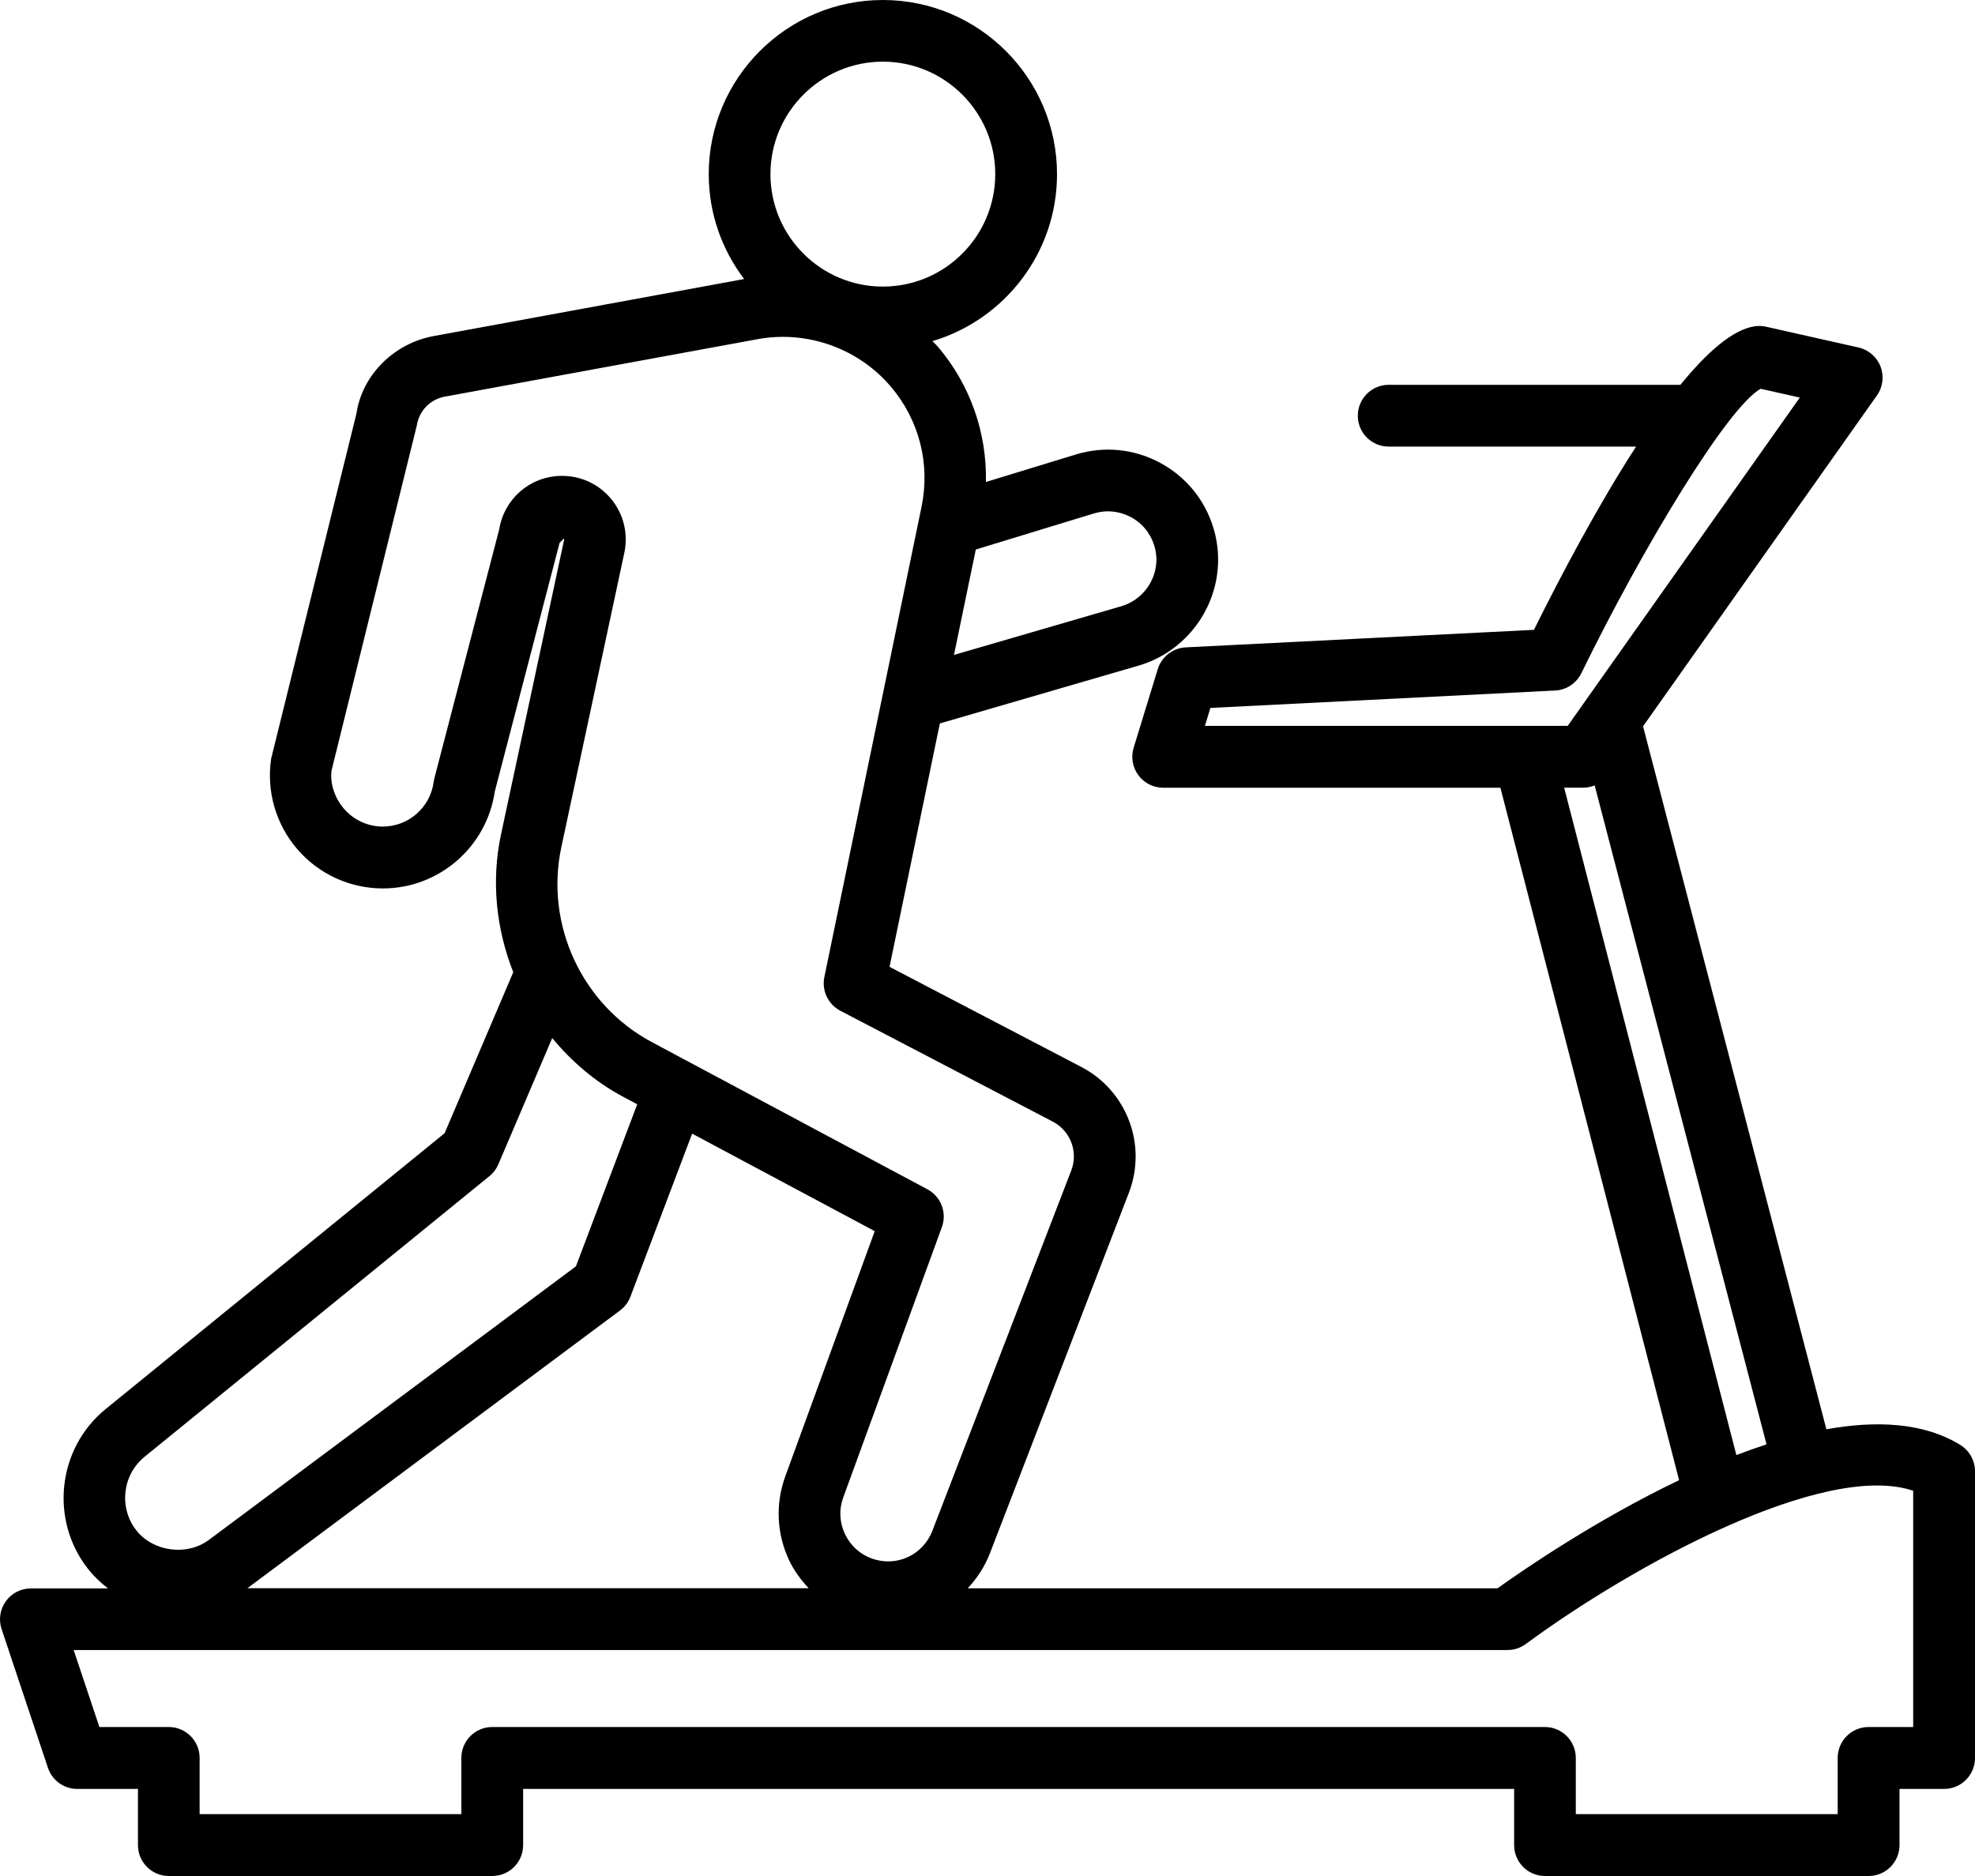
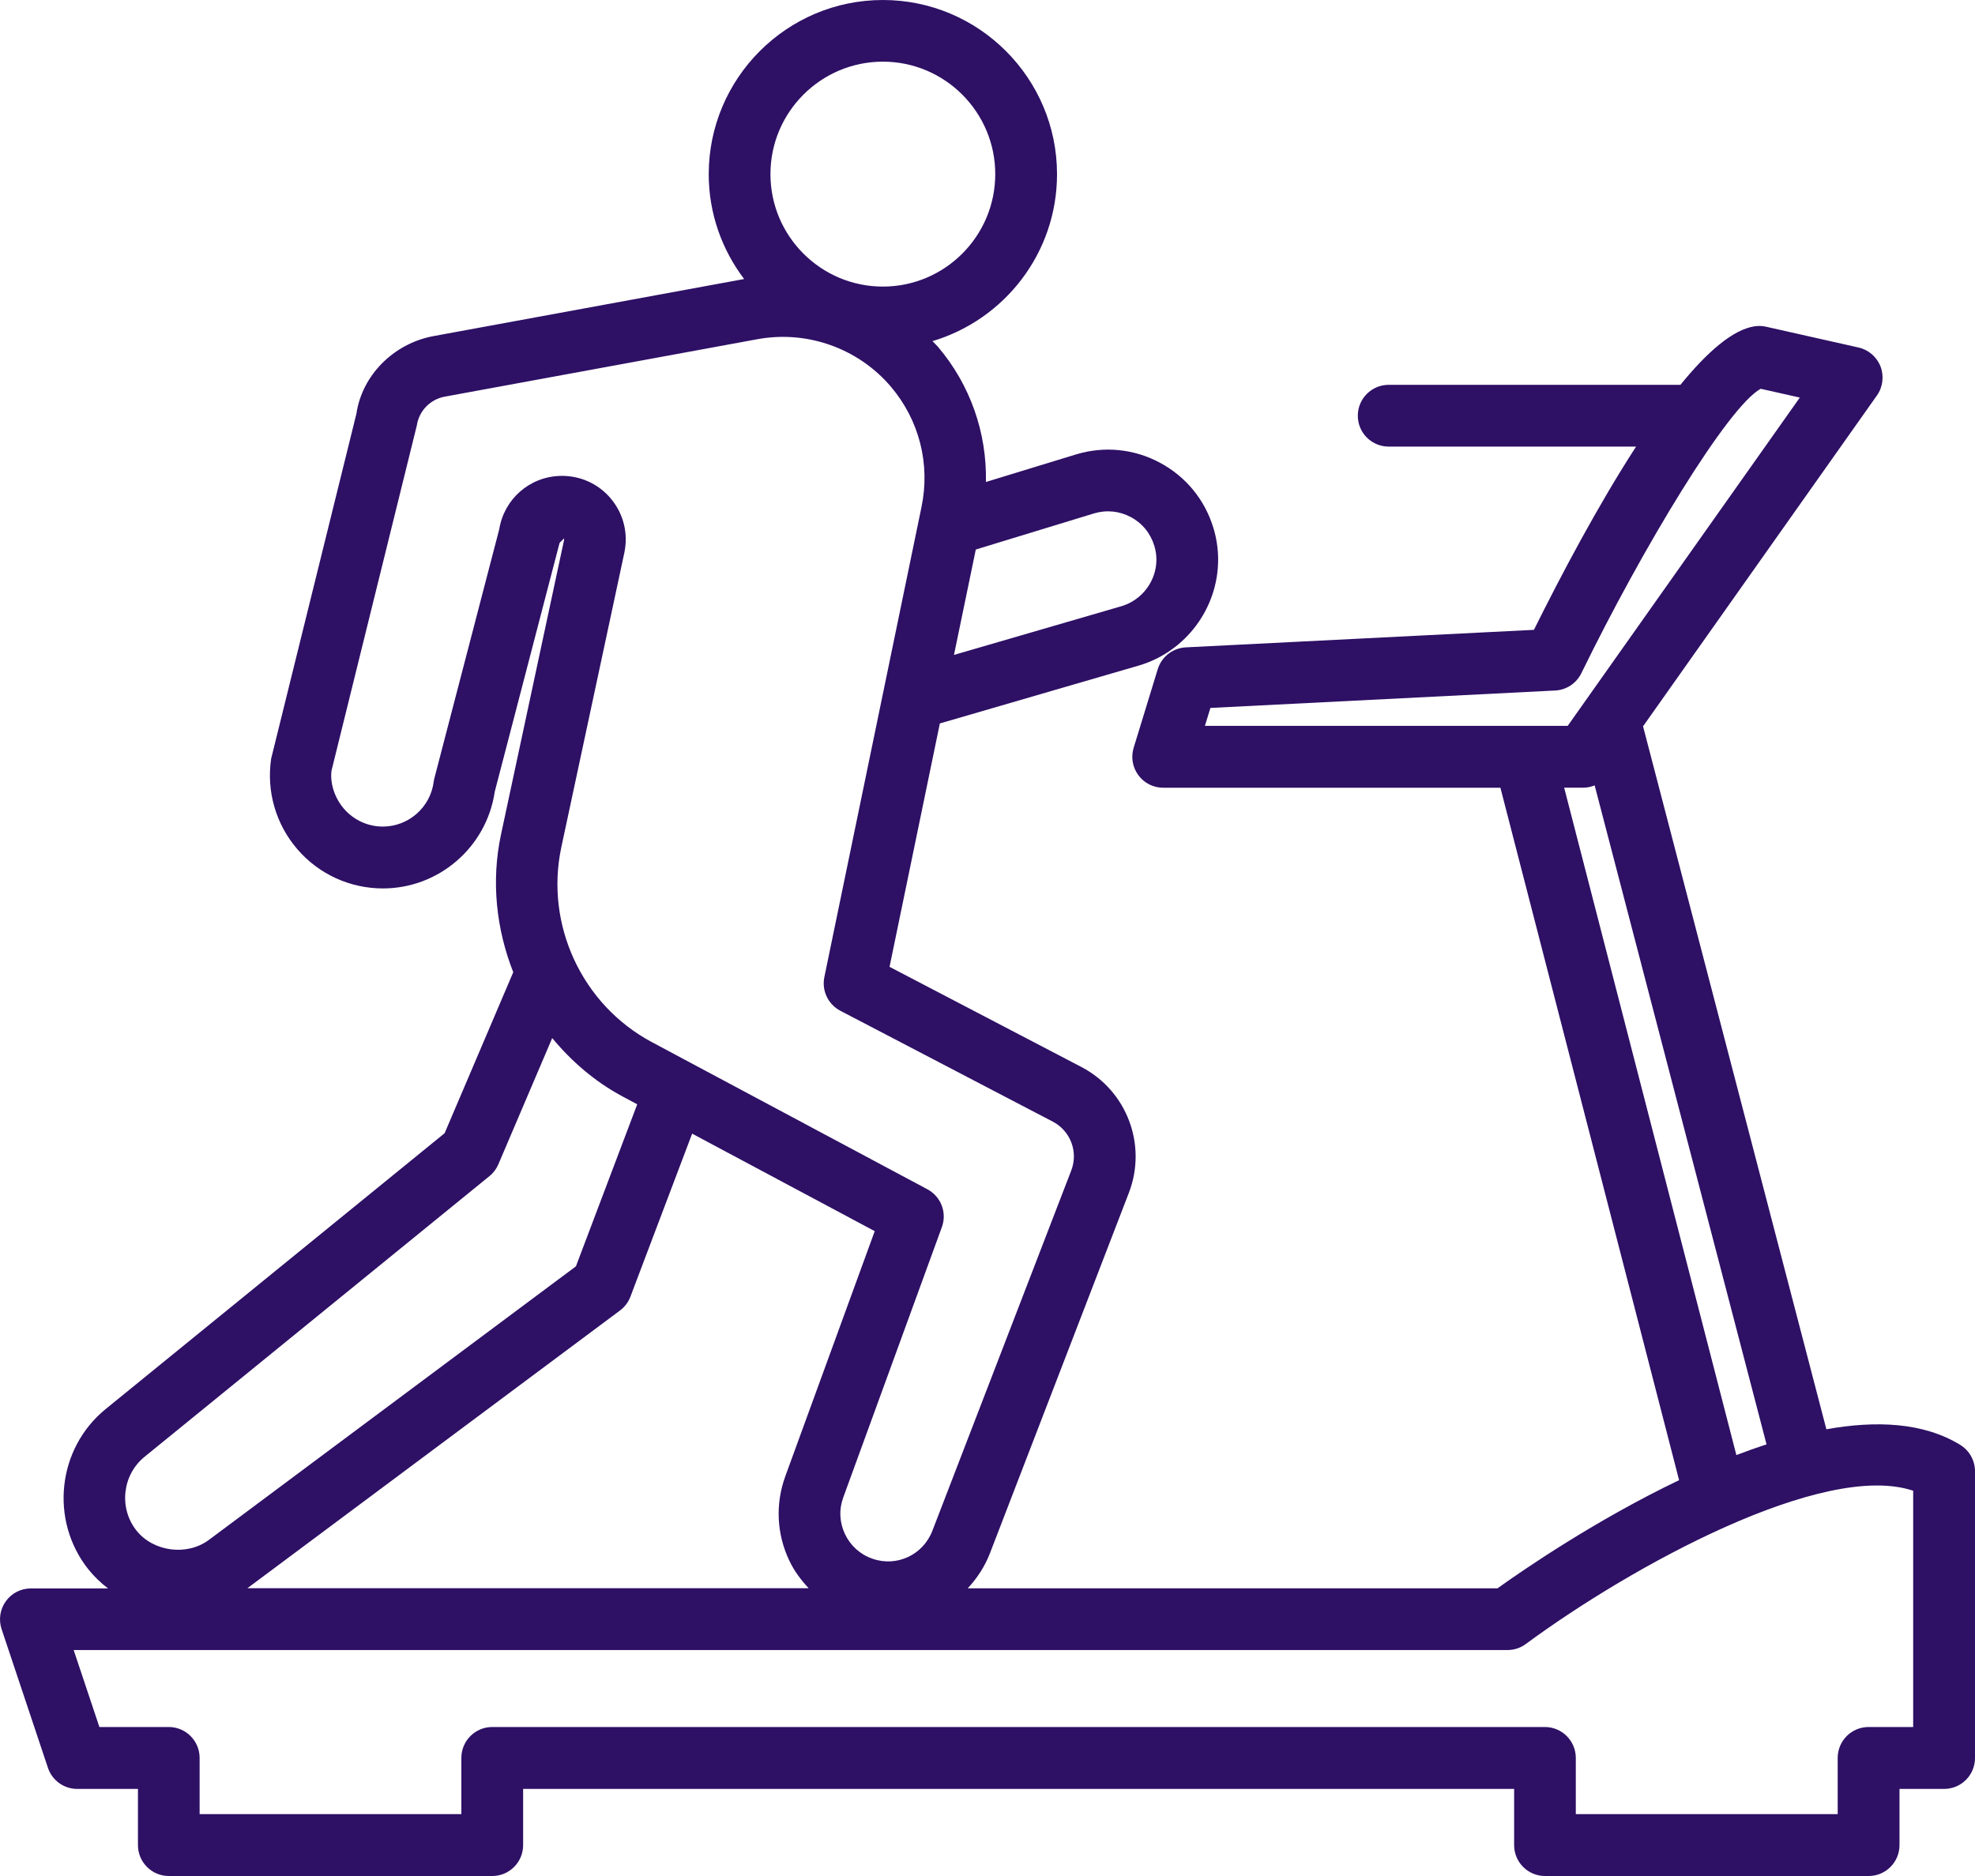
<svg xmlns="http://www.w3.org/2000/svg" width="40" height="38" viewBox="0 0 40 38" fill="none">
-   <path d="M39.698 29.265C38.953 28.812 38.001 28.77 36.99 28.951L33.277 14.712L38.014 8.01C38.134 7.84 38.161 7.62 38.087 7.425C38.012 7.23 37.845 7.085 37.641 7.039L35.769 6.618C35.694 6.601 35.616 6.598 35.539 6.609C35.094 6.675 34.573 7.133 34.034 7.795H28.125C27.78 7.795 27.5 8.075 27.5 8.421C27.5 8.767 27.78 9.046 28.125 9.046H33.136C32.368 10.231 31.625 11.634 31.067 12.758L24.014 13.113C23.752 13.127 23.525 13.303 23.448 13.555L22.96 15.147C22.902 15.336 22.937 15.542 23.055 15.702C23.173 15.862 23.359 15.956 23.557 15.956H30.388L34.007 29.982C32.331 30.785 30.874 31.782 30.329 32.173H19.599C19.787 31.971 19.944 31.735 20.05 31.461L22.863 24.162C23.237 23.191 22.824 22.095 21.902 21.613L18.016 19.584L19.035 14.654L23.062 13.482C24.01 13.205 24.671 12.323 24.671 11.336C24.671 11.117 24.638 10.899 24.575 10.693C24.402 10.122 24.017 9.653 23.491 9.372C22.966 9.091 22.363 9.031 21.792 9.205L19.968 9.763C19.988 8.768 19.654 7.8 18.996 7.024C18.961 6.983 18.921 6.949 18.885 6.91C20.342 6.476 21.408 5.126 21.408 3.529C21.408 1.583 19.826 0 17.881 0C15.937 0 14.354 1.583 14.354 3.529C14.354 4.326 14.623 5.06 15.071 5.652L8.78 6.808C7.962 6.959 7.33 7.613 7.219 8.378L5.492 15.366C5.393 16.026 5.586 16.695 6.021 17.2C6.455 17.706 7.088 17.996 7.755 17.996C8.89 17.996 9.856 17.157 10.02 16.037L11.331 11.005C11.337 10.979 11.411 10.932 11.415 10.906C11.428 10.921 11.425 10.934 11.424 10.939L10.148 16.898C9.943 17.855 10.052 18.822 10.395 19.693L9.005 22.954L2.137 28.544C1.16 29.342 1.003 30.794 1.787 31.785C1.905 31.933 2.041 32.062 2.188 32.175H0.625C0.423 32.175 0.235 32.271 0.118 32.435C0 32.598 -0.031 32.807 0.032 32.998L0.971 35.809C1.056 36.064 1.295 36.236 1.564 36.236H2.794V37.374C2.794 37.72 3.074 38 3.419 38H9.97C10.315 38 10.595 37.72 10.595 37.374V36.236H30.666V37.374C30.666 37.72 30.946 38 31.291 38H37.846C38.191 38 38.471 37.72 38.471 37.374V36.236H39.375C39.72 36.236 40 35.956 40 35.61V29.802C40 29.583 39.886 29.381 39.7 29.267L39.698 29.265ZM24.514 14.34L31.497 13.987C31.724 13.976 31.927 13.841 32.027 13.637C33.269 11.092 34.992 8.243 35.659 7.875L36.452 8.053L31.751 14.703H24.403L24.515 14.339L24.514 14.34ZM31.678 15.955H32.075C32.152 15.955 32.226 15.936 32.297 15.909L35.778 29.257C35.574 29.323 35.37 29.396 35.167 29.474L31.679 15.954L31.678 15.955ZM22.155 10.4C22.407 10.324 22.671 10.35 22.903 10.474C23.134 10.597 23.302 10.803 23.379 11.057C23.406 11.145 23.421 11.242 23.421 11.335C23.421 11.769 23.129 12.156 22.713 12.279L19.321 13.266L19.763 11.131L22.156 10.4L22.155 10.4ZM17.881 1.249C19.136 1.249 20.157 2.271 20.157 3.527C20.157 4.783 19.136 5.805 17.881 5.805C16.625 5.805 15.604 4.783 15.604 3.527C15.604 2.271 16.625 1.249 17.881 1.249ZM11.369 17.159L12.644 11.2C12.728 10.808 12.629 10.408 12.373 10.101C12.117 9.795 11.742 9.627 11.34 9.64C10.72 9.66 10.21 10.112 10.111 10.721L8.8 15.755C8.793 15.78 8.788 15.806 8.784 15.833C8.719 16.352 8.275 16.743 7.753 16.743C7.451 16.743 7.164 16.611 6.966 16.382C6.768 16.152 6.681 15.849 6.715 15.607L8.442 8.618C8.486 8.323 8.712 8.09 9.005 8.035L15.345 6.87C16.346 6.687 17.381 7.054 18.042 7.831C18.617 8.508 18.844 9.396 18.664 10.266L16.696 19.791C16.639 20.065 16.771 20.343 17.018 20.473L21.323 22.72C21.681 22.907 21.842 23.333 21.696 23.71L18.883 31.009C18.694 31.497 18.16 31.747 17.667 31.572C17.421 31.487 17.225 31.309 17.113 31.074C17.002 30.839 16.989 30.575 17.079 30.331L19.076 24.856C19.183 24.563 19.058 24.237 18.783 24.09L13.202 21.109C11.786 20.353 11.033 18.728 11.369 17.159ZM2.925 29.511L9.912 23.824C9.991 23.761 10.053 23.678 10.093 23.585L11.184 21.027C11.576 21.5 12.05 21.911 12.613 22.212L12.906 22.368L11.664 25.651L4.232 31.191C3.788 31.523 3.107 31.433 2.764 31.003C2.403 30.548 2.476 29.878 2.925 29.511ZM12.557 26.545C12.653 26.473 12.726 26.376 12.768 26.265L14.018 22.963L17.716 24.938L15.905 29.903C15.701 30.464 15.729 31.07 15.985 31.61C16.085 31.822 16.223 32.005 16.378 32.171H5.01L12.557 26.545ZM38.748 34.982H37.845C37.499 34.982 37.219 35.262 37.219 35.608V36.747H31.915V35.608C31.915 35.263 31.634 34.982 31.289 34.982H9.969C9.624 34.982 9.344 35.262 9.344 35.608V36.747H4.043V35.608C4.043 35.263 3.763 34.982 3.418 34.982H2.013L1.492 33.423H30.531C30.664 33.423 30.794 33.381 30.902 33.301C33.05 31.717 36.934 29.589 38.748 30.196L38.748 34.982Z" fill="black" />
+   <path d="M39.698 29.265C38.953 28.812 38.001 28.77 36.99 28.951L33.277 14.712L38.014 8.01C38.134 7.84 38.161 7.62 38.087 7.425C38.012 7.23 37.845 7.085 37.641 7.039L35.769 6.618C35.694 6.601 35.616 6.598 35.539 6.609C35.094 6.675 34.573 7.133 34.034 7.795H28.125C27.78 7.795 27.5 8.075 27.5 8.421C27.5 8.767 27.78 9.046 28.125 9.046H33.136C32.368 10.231 31.625 11.634 31.067 12.758L24.014 13.113C23.752 13.127 23.525 13.303 23.448 13.555L22.96 15.147C22.902 15.336 22.937 15.542 23.055 15.702C23.173 15.862 23.359 15.956 23.557 15.956H30.388L34.007 29.982C32.331 30.785 30.874 31.782 30.329 32.173H19.599C19.787 31.971 19.944 31.735 20.05 31.461L22.863 24.162C23.237 23.191 22.824 22.095 21.902 21.613L18.016 19.584L19.035 14.654L23.062 13.482C24.01 13.205 24.671 12.323 24.671 11.336C24.671 11.117 24.638 10.899 24.575 10.693C24.402 10.122 24.017 9.653 23.491 9.372C22.966 9.091 22.363 9.031 21.792 9.205L19.968 9.763C19.988 8.768 19.654 7.8 18.996 7.024C18.961 6.983 18.921 6.949 18.885 6.91C20.342 6.476 21.408 5.126 21.408 3.529C21.408 1.583 19.826 0 17.881 0C15.937 0 14.354 1.583 14.354 3.529C14.354 4.326 14.623 5.06 15.071 5.652L8.78 6.808C7.962 6.959 7.33 7.613 7.219 8.378L5.492 15.366C5.393 16.026 5.586 16.695 6.021 17.2C6.455 17.706 7.088 17.996 7.755 17.996C8.89 17.996 9.856 17.157 10.02 16.037L11.331 11.005C11.337 10.979 11.411 10.932 11.415 10.906C11.428 10.921 11.425 10.934 11.424 10.939L10.148 16.898C9.943 17.855 10.052 18.822 10.395 19.693L9.005 22.954L2.137 28.544C1.16 29.342 1.003 30.794 1.787 31.785C1.905 31.933 2.041 32.062 2.188 32.175H0.625C0.423 32.175 0.235 32.271 0.118 32.435C0 32.598 -0.031 32.807 0.032 32.998L0.971 35.809C1.056 36.064 1.295 36.236 1.564 36.236H2.794V37.374C2.794 37.72 3.074 38 3.419 38H9.97C10.315 38 10.595 37.72 10.595 37.374V36.236H30.666V37.374C30.666 37.72 30.946 38 31.291 38H37.846C38.191 38 38.471 37.72 38.471 37.374V36.236H39.375C39.72 36.236 40 35.956 40 35.61V29.802C40 29.583 39.886 29.381 39.7 29.267L39.698 29.265ZM24.514 14.34L31.497 13.987C31.724 13.976 31.927 13.841 32.027 13.637C33.269 11.092 34.992 8.243 35.659 7.875L36.452 8.053L31.751 14.703H24.403L24.515 14.339L24.514 14.34ZM31.678 15.955H32.075C32.152 15.955 32.226 15.936 32.297 15.909L35.778 29.257C35.574 29.323 35.37 29.396 35.167 29.474L31.679 15.954L31.678 15.955ZM22.155 10.4C22.407 10.324 22.671 10.35 22.903 10.474C23.134 10.597 23.302 10.803 23.379 11.057C23.406 11.145 23.421 11.242 23.421 11.335C23.421 11.769 23.129 12.156 22.713 12.279L19.321 13.266L19.763 11.131L22.156 10.4L22.155 10.4ZM17.881 1.249C19.136 1.249 20.157 2.271 20.157 3.527C20.157 4.783 19.136 5.805 17.881 5.805C16.625 5.805 15.604 4.783 15.604 3.527C15.604 2.271 16.625 1.249 17.881 1.249ZM11.369 17.159L12.644 11.2C12.728 10.808 12.629 10.408 12.373 10.101C12.117 9.795 11.742 9.627 11.34 9.64C10.72 9.66 10.21 10.112 10.111 10.721L8.8 15.755C8.793 15.78 8.788 15.806 8.784 15.833C8.719 16.352 8.275 16.743 7.753 16.743C7.451 16.743 7.164 16.611 6.966 16.382C6.768 16.152 6.681 15.849 6.715 15.607L8.442 8.618C8.486 8.323 8.712 8.09 9.005 8.035L15.345 6.87C16.346 6.687 17.381 7.054 18.042 7.831C18.617 8.508 18.844 9.396 18.664 10.266L16.696 19.791C16.639 20.065 16.771 20.343 17.018 20.473L21.323 22.72C21.681 22.907 21.842 23.333 21.696 23.71L18.883 31.009C18.694 31.497 18.16 31.747 17.667 31.572C17.421 31.487 17.225 31.309 17.113 31.074C17.002 30.839 16.989 30.575 17.079 30.331L19.076 24.856C19.183 24.563 19.058 24.237 18.783 24.09L13.202 21.109C11.786 20.353 11.033 18.728 11.369 17.159ZM2.925 29.511L9.912 23.824C9.991 23.761 10.053 23.678 10.093 23.585L11.184 21.027C11.576 21.5 12.05 21.911 12.613 22.212L12.906 22.368L11.664 25.651L4.232 31.191C3.788 31.523 3.107 31.433 2.764 31.003C2.403 30.548 2.476 29.878 2.925 29.511ZM12.557 26.545C12.653 26.473 12.726 26.376 12.768 26.265L14.018 22.963L17.716 24.938L15.905 29.903C15.701 30.464 15.729 31.07 15.985 31.61C16.085 31.822 16.223 32.005 16.378 32.171H5.01L12.557 26.545ZM38.748 34.982H37.845C37.499 34.982 37.219 35.262 37.219 35.608V36.747H31.915V35.608C31.915 35.263 31.634 34.982 31.289 34.982H9.969C9.624 34.982 9.344 35.262 9.344 35.608V36.747H4.043V35.608C4.043 35.263 3.763 34.982 3.418 34.982H2.013L1.492 33.423H30.531C30.664 33.423 30.794 33.381 30.902 33.301C33.05 31.717 36.934 29.589 38.748 30.196L38.748 34.982Z" fill="#2e1065" />
</svg>
